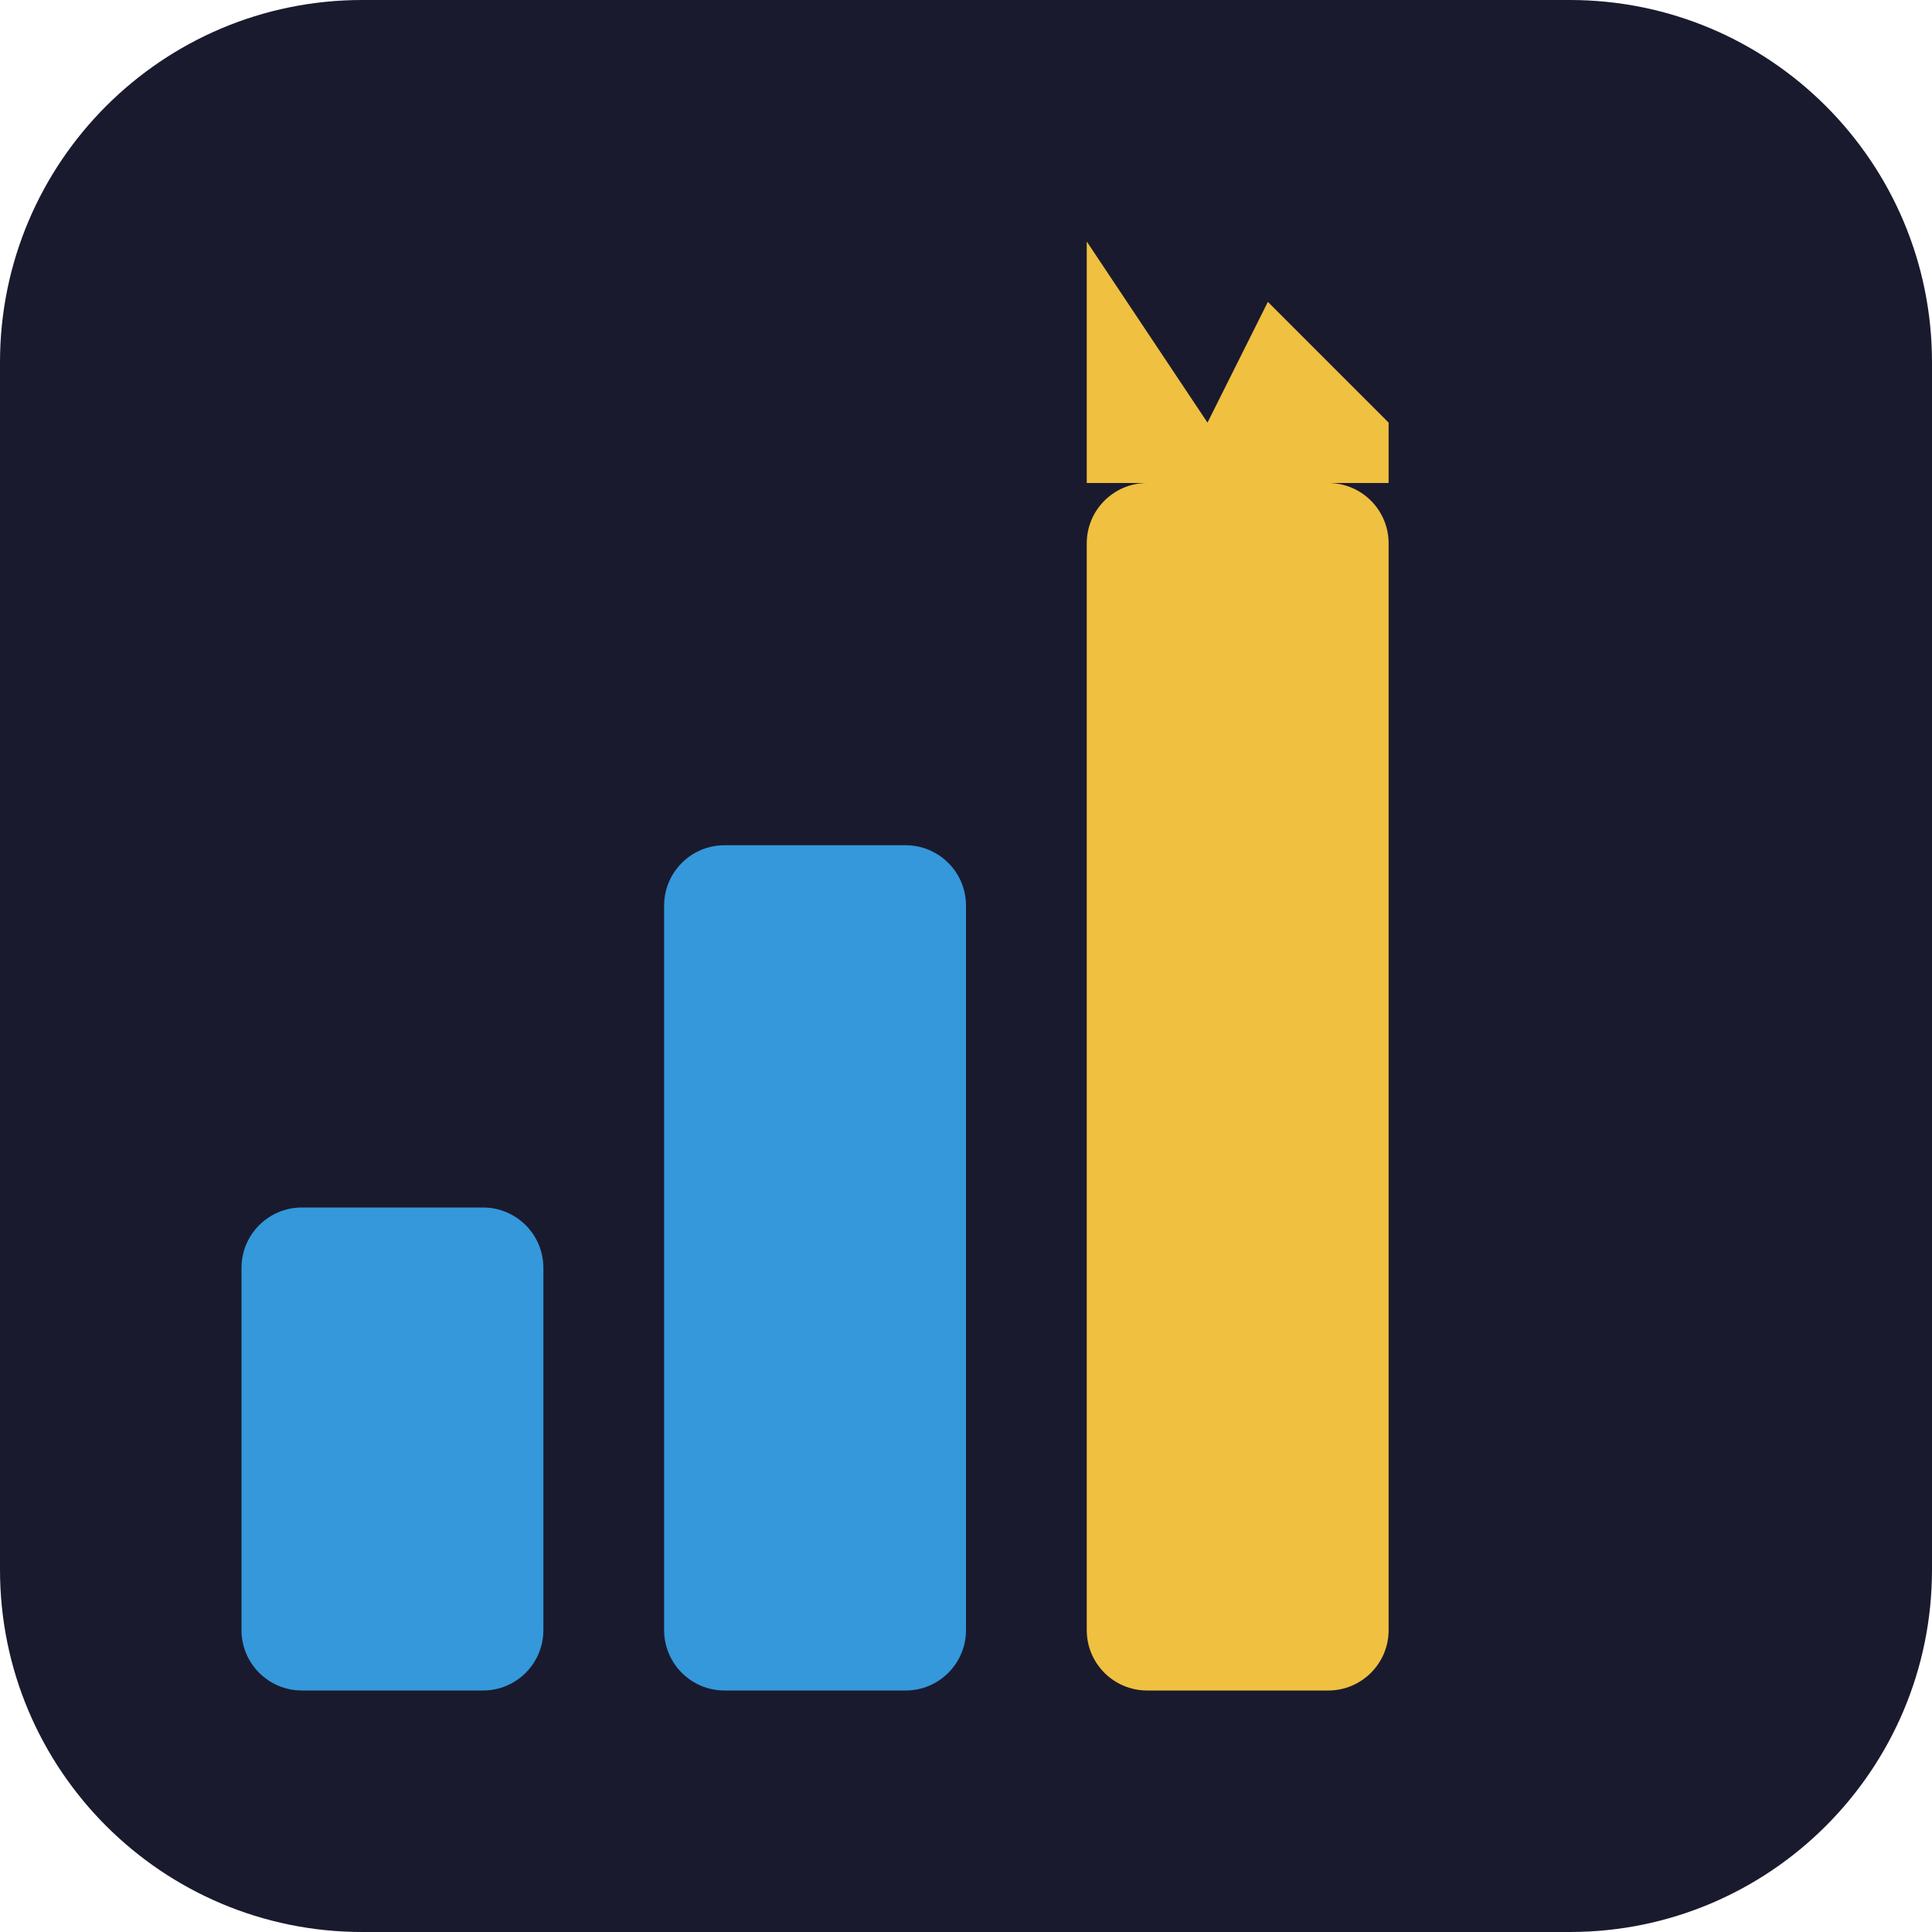
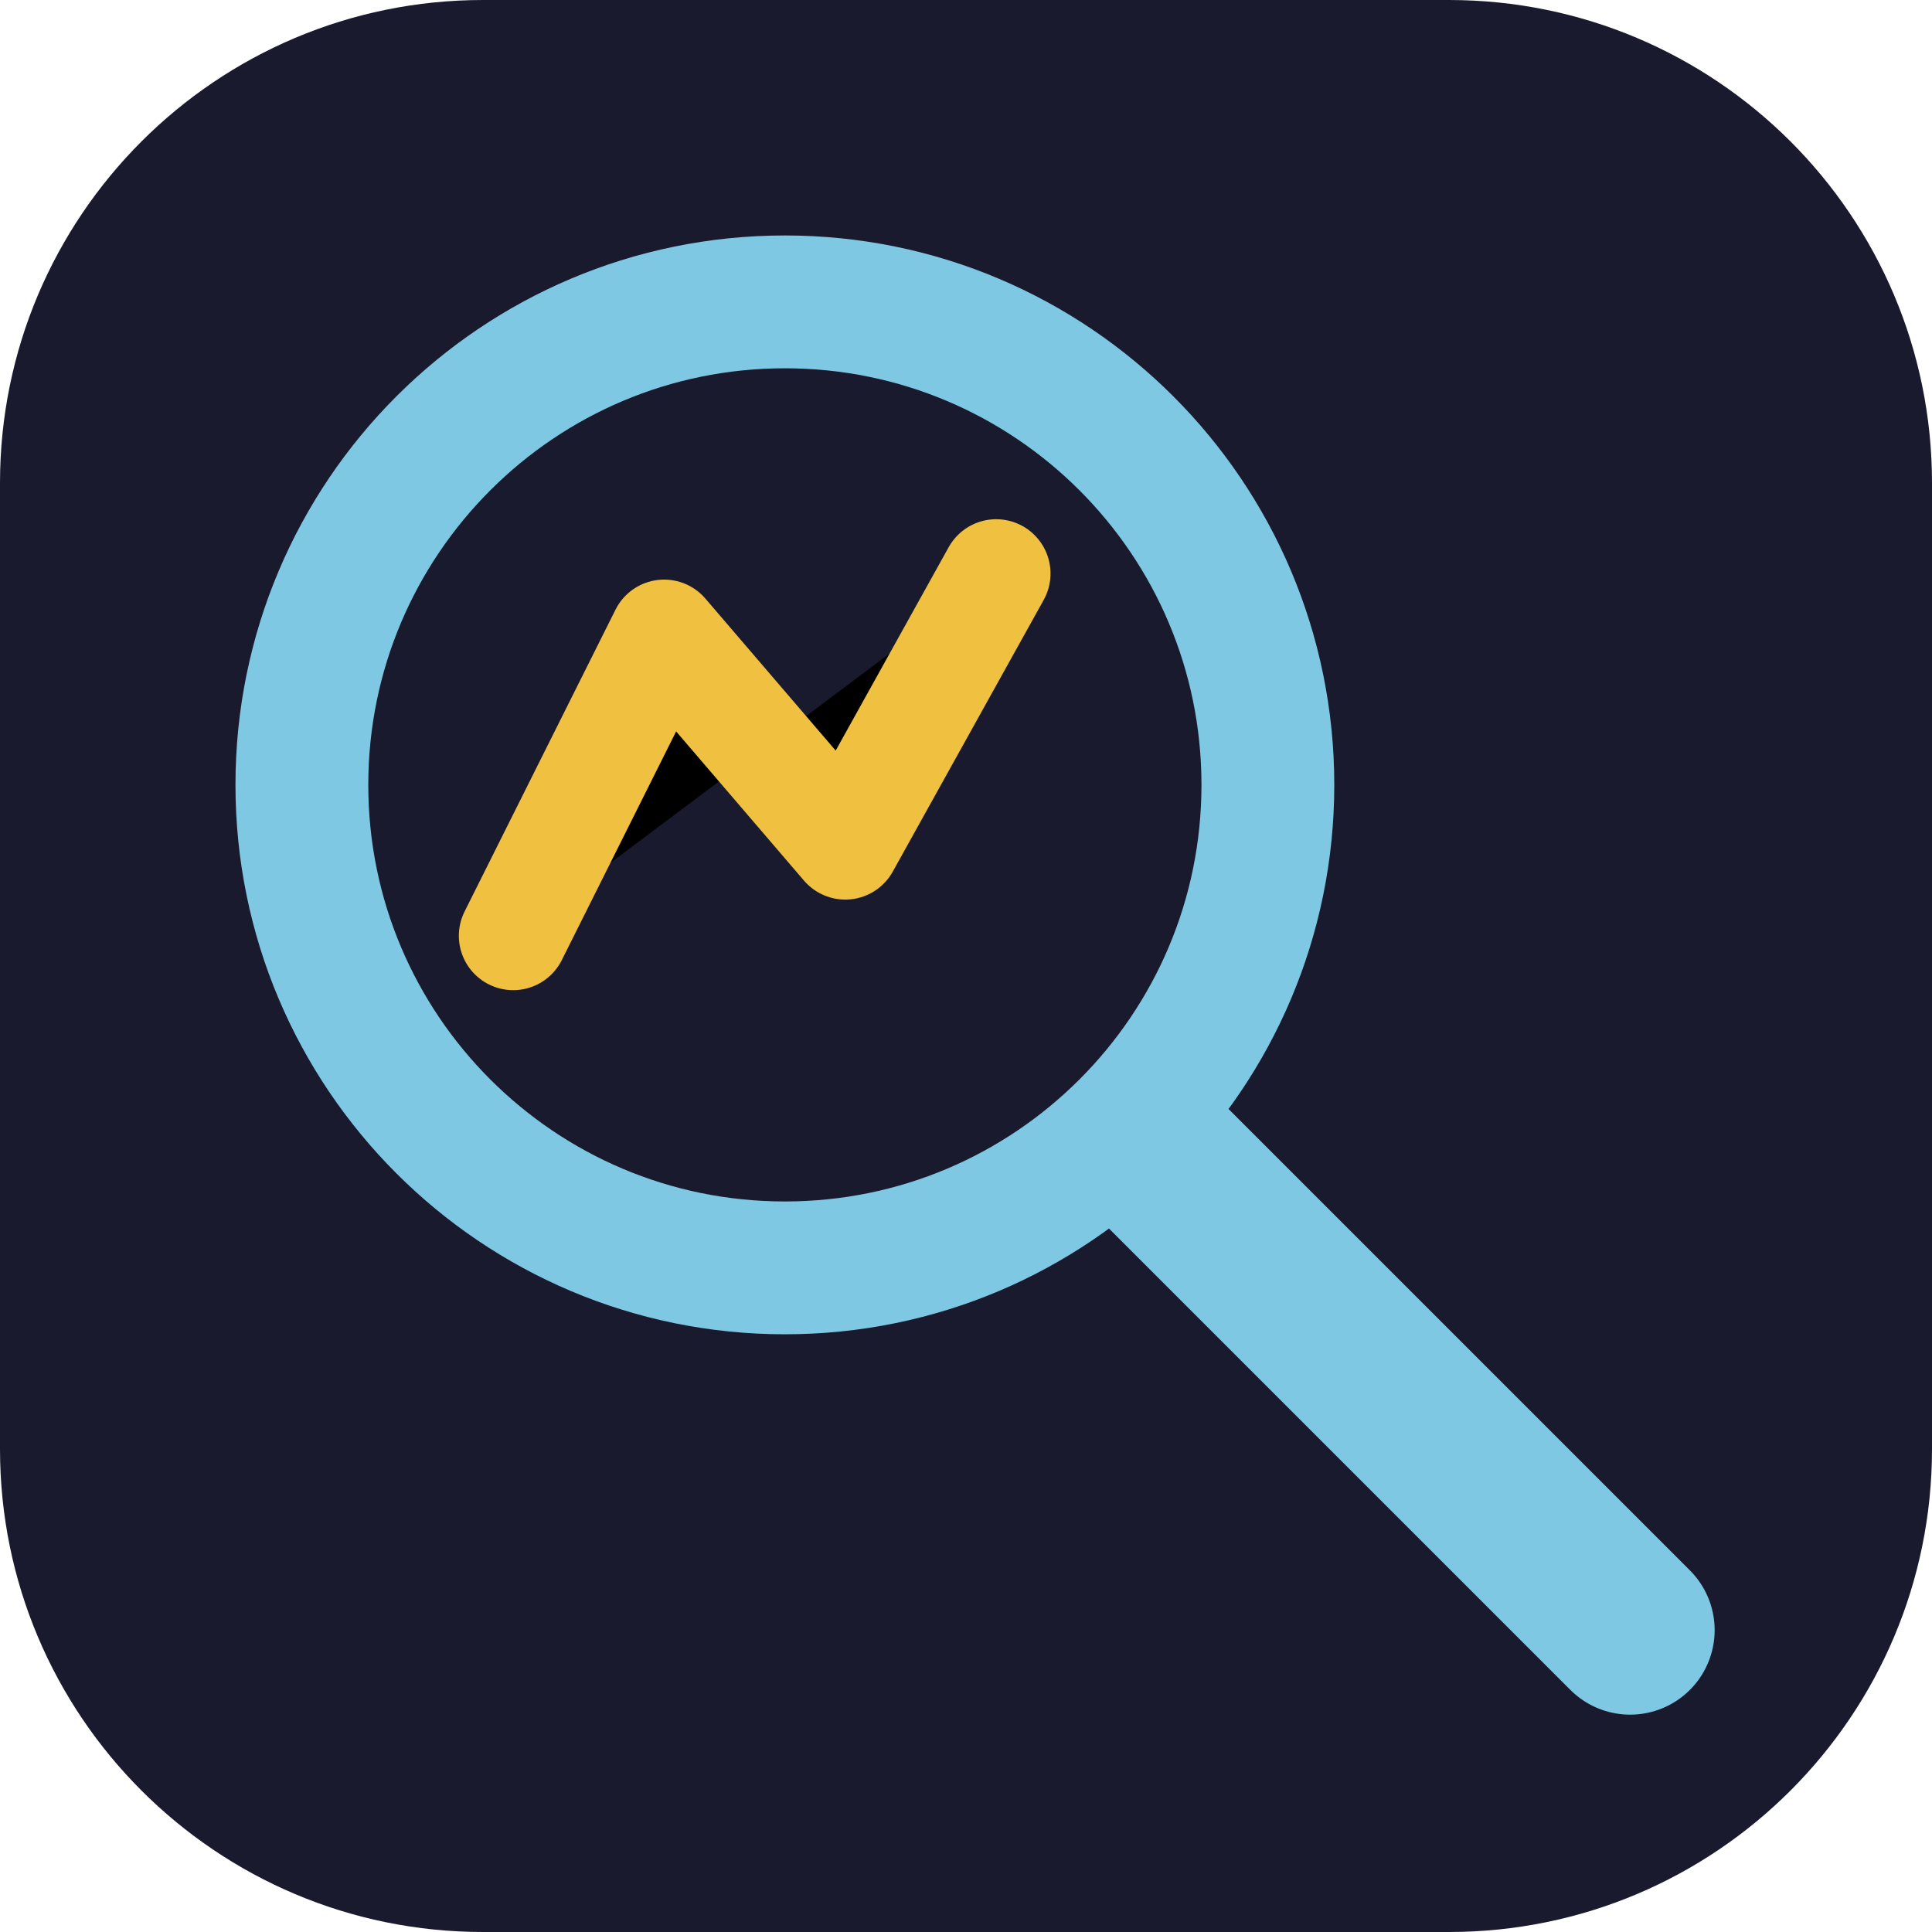
<svg xmlns="http://www.w3.org/2000/svg" viewBox="0 0 32 32">
-   <rect width="32" height="32" rx="6" fill="#1a1a2e" />
-   <rect x="4" y="20" width="5" height="8" rx="1" fill="#3498db" />
-   <rect x="11" y="14" width="5" height="14" rx="1" fill="#3498db" />
-   <rect x="18" y="8" width="5" height="20" rx="1" fill="#f0c040" />
-   <path d="M18,4 L20,7 L21,5 L23,7 L23,8 L18,8 Z" fill="#f0c040" />
+   <rect width="32" height="32" rx="8" fill="#1a1a2e" />
+   <circle cx="13" cy="13" r="8" stroke="#7ec8e3" stroke-width="2.2" fill="none" />
+   <path d="M8.5 15.5L11 10.5L14 14L16.5 9.5" stroke="#f0c040" stroke-width="1.8" stroke-linecap="round" stroke-linejoin="round" />
+   <line x1="19" y1="19" x2="27" y2="27" stroke="#7ec8e3" stroke-width="2.8" stroke-linecap="round" />
</svg>
